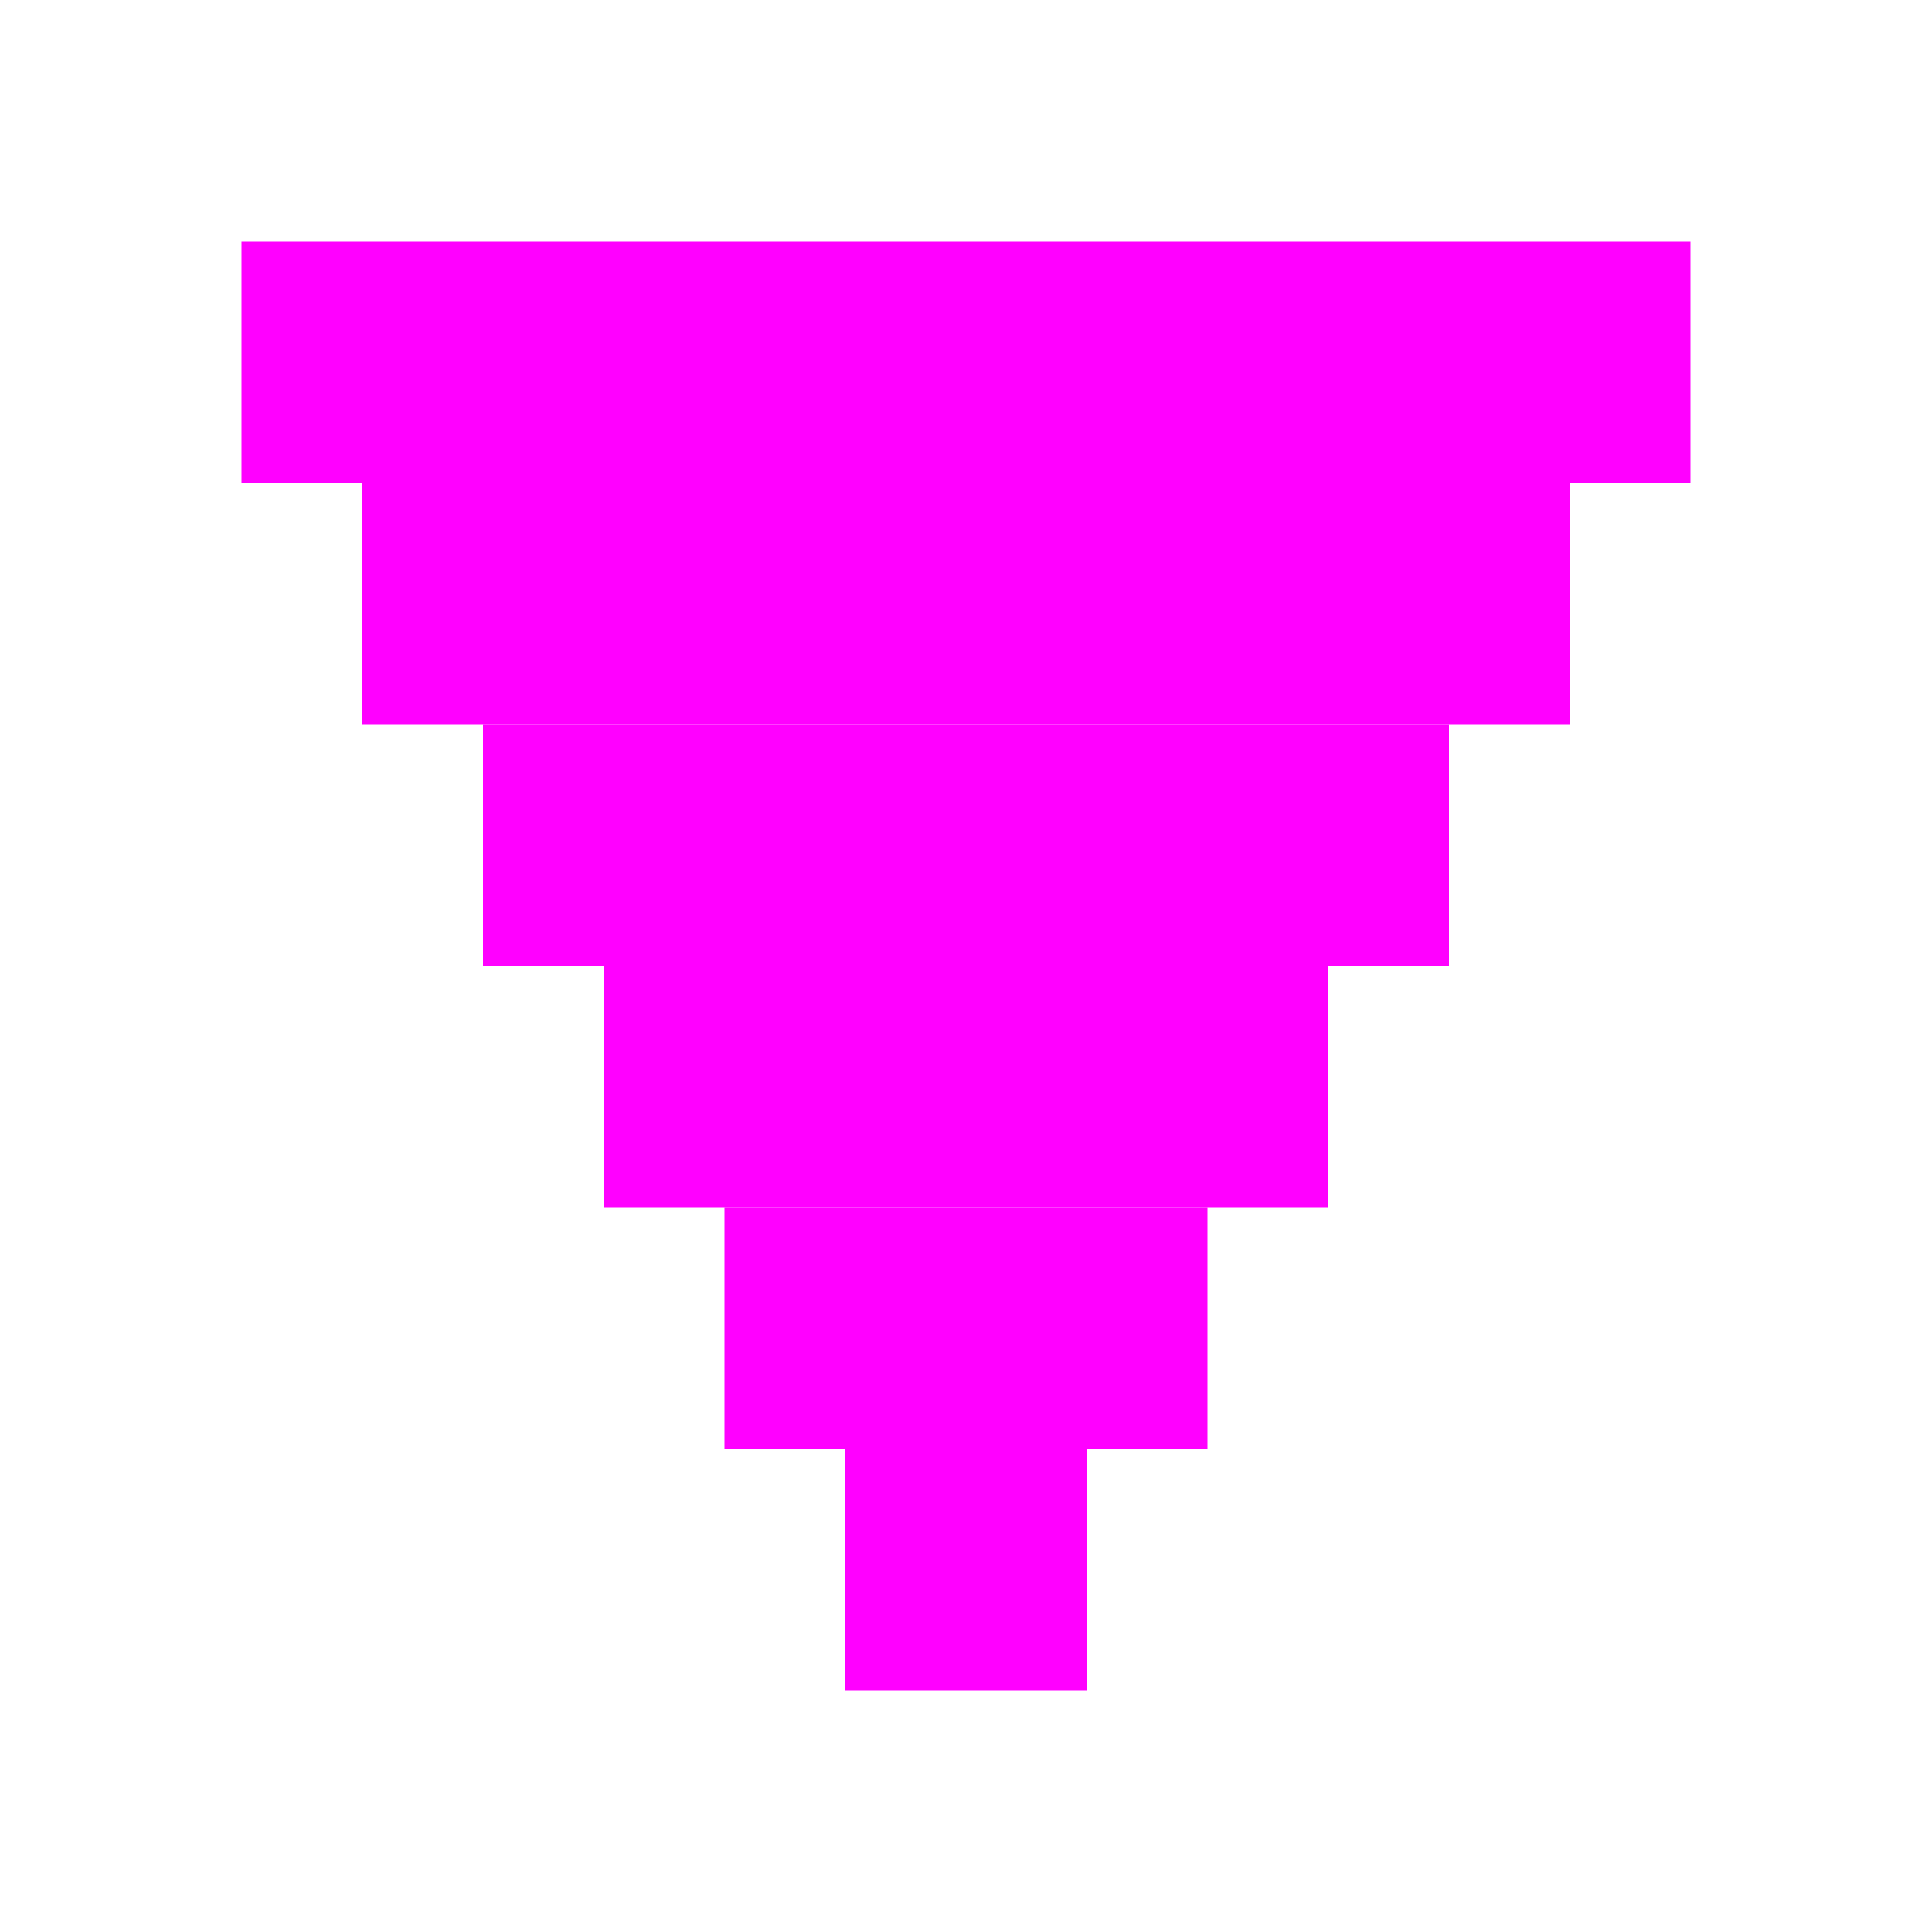
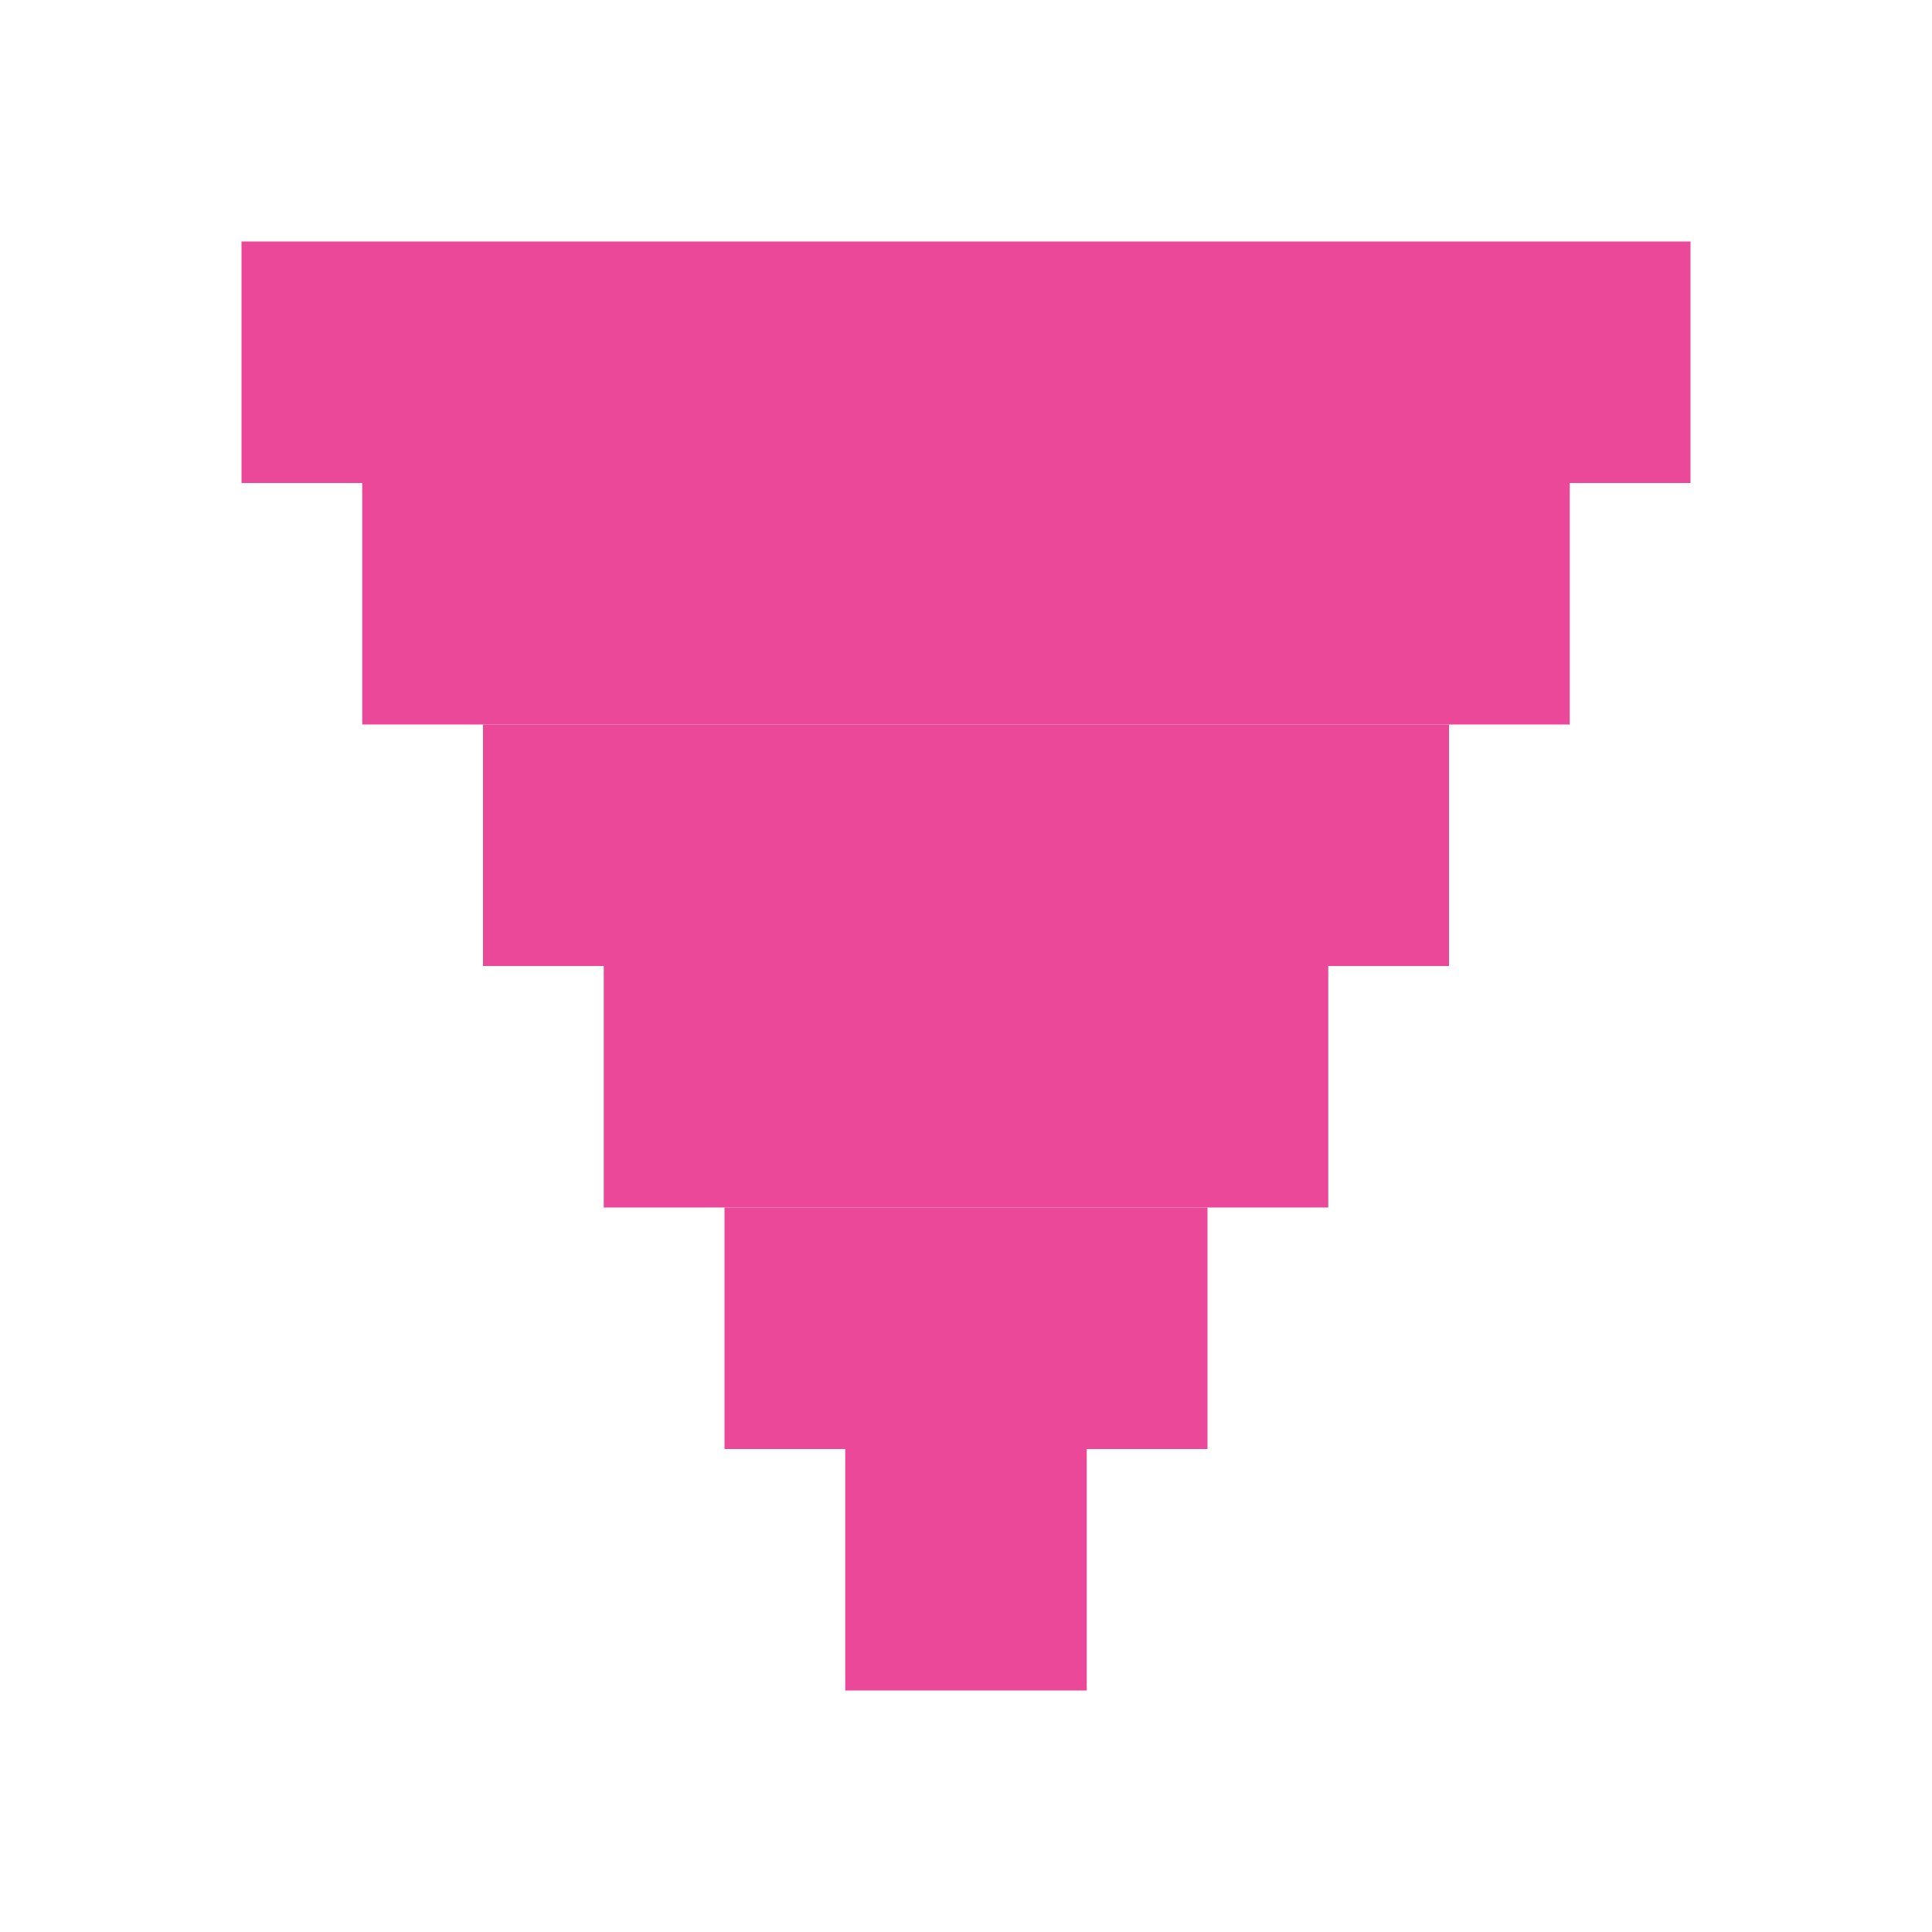
<svg xmlns="http://www.w3.org/2000/svg" width="32" height="32" viewBox="0 0 32 32">
-   <rect x="4" y="4" width="24" height="4" fill="#ff00ff" />
-   <rect x="6" y="8" width="20" height="4" fill="#ff00ff" />
-   <rect x="8" y="12" width="16" height="4" fill="#ff00ff" />
-   <rect x="10" y="16" width="12" height="4" fill="#ff00ff" />
-   <rect x="12" y="20" width="8" height="4" fill="#ff00ff" />
-   <rect x="14" y="24" width="4" height="4" fill="#ff00ff" />
+   <rect x="4" y="4" width="24" height="4" fill="#ec4899" />
+   <rect x="6" y="8" width="20" height="4" fill="#ec4899" />
+   <rect x="8" y="12" width="16" height="4" fill="#ec4899" />
+   <rect x="10" y="16" width="12" height="4" fill="#ec4899" />
+   <rect x="12" y="20" width="8" height="4" fill="#ec4899" />
+   <rect x="14" y="24" width="4" height="4" fill="#ec4899" />
</svg>
